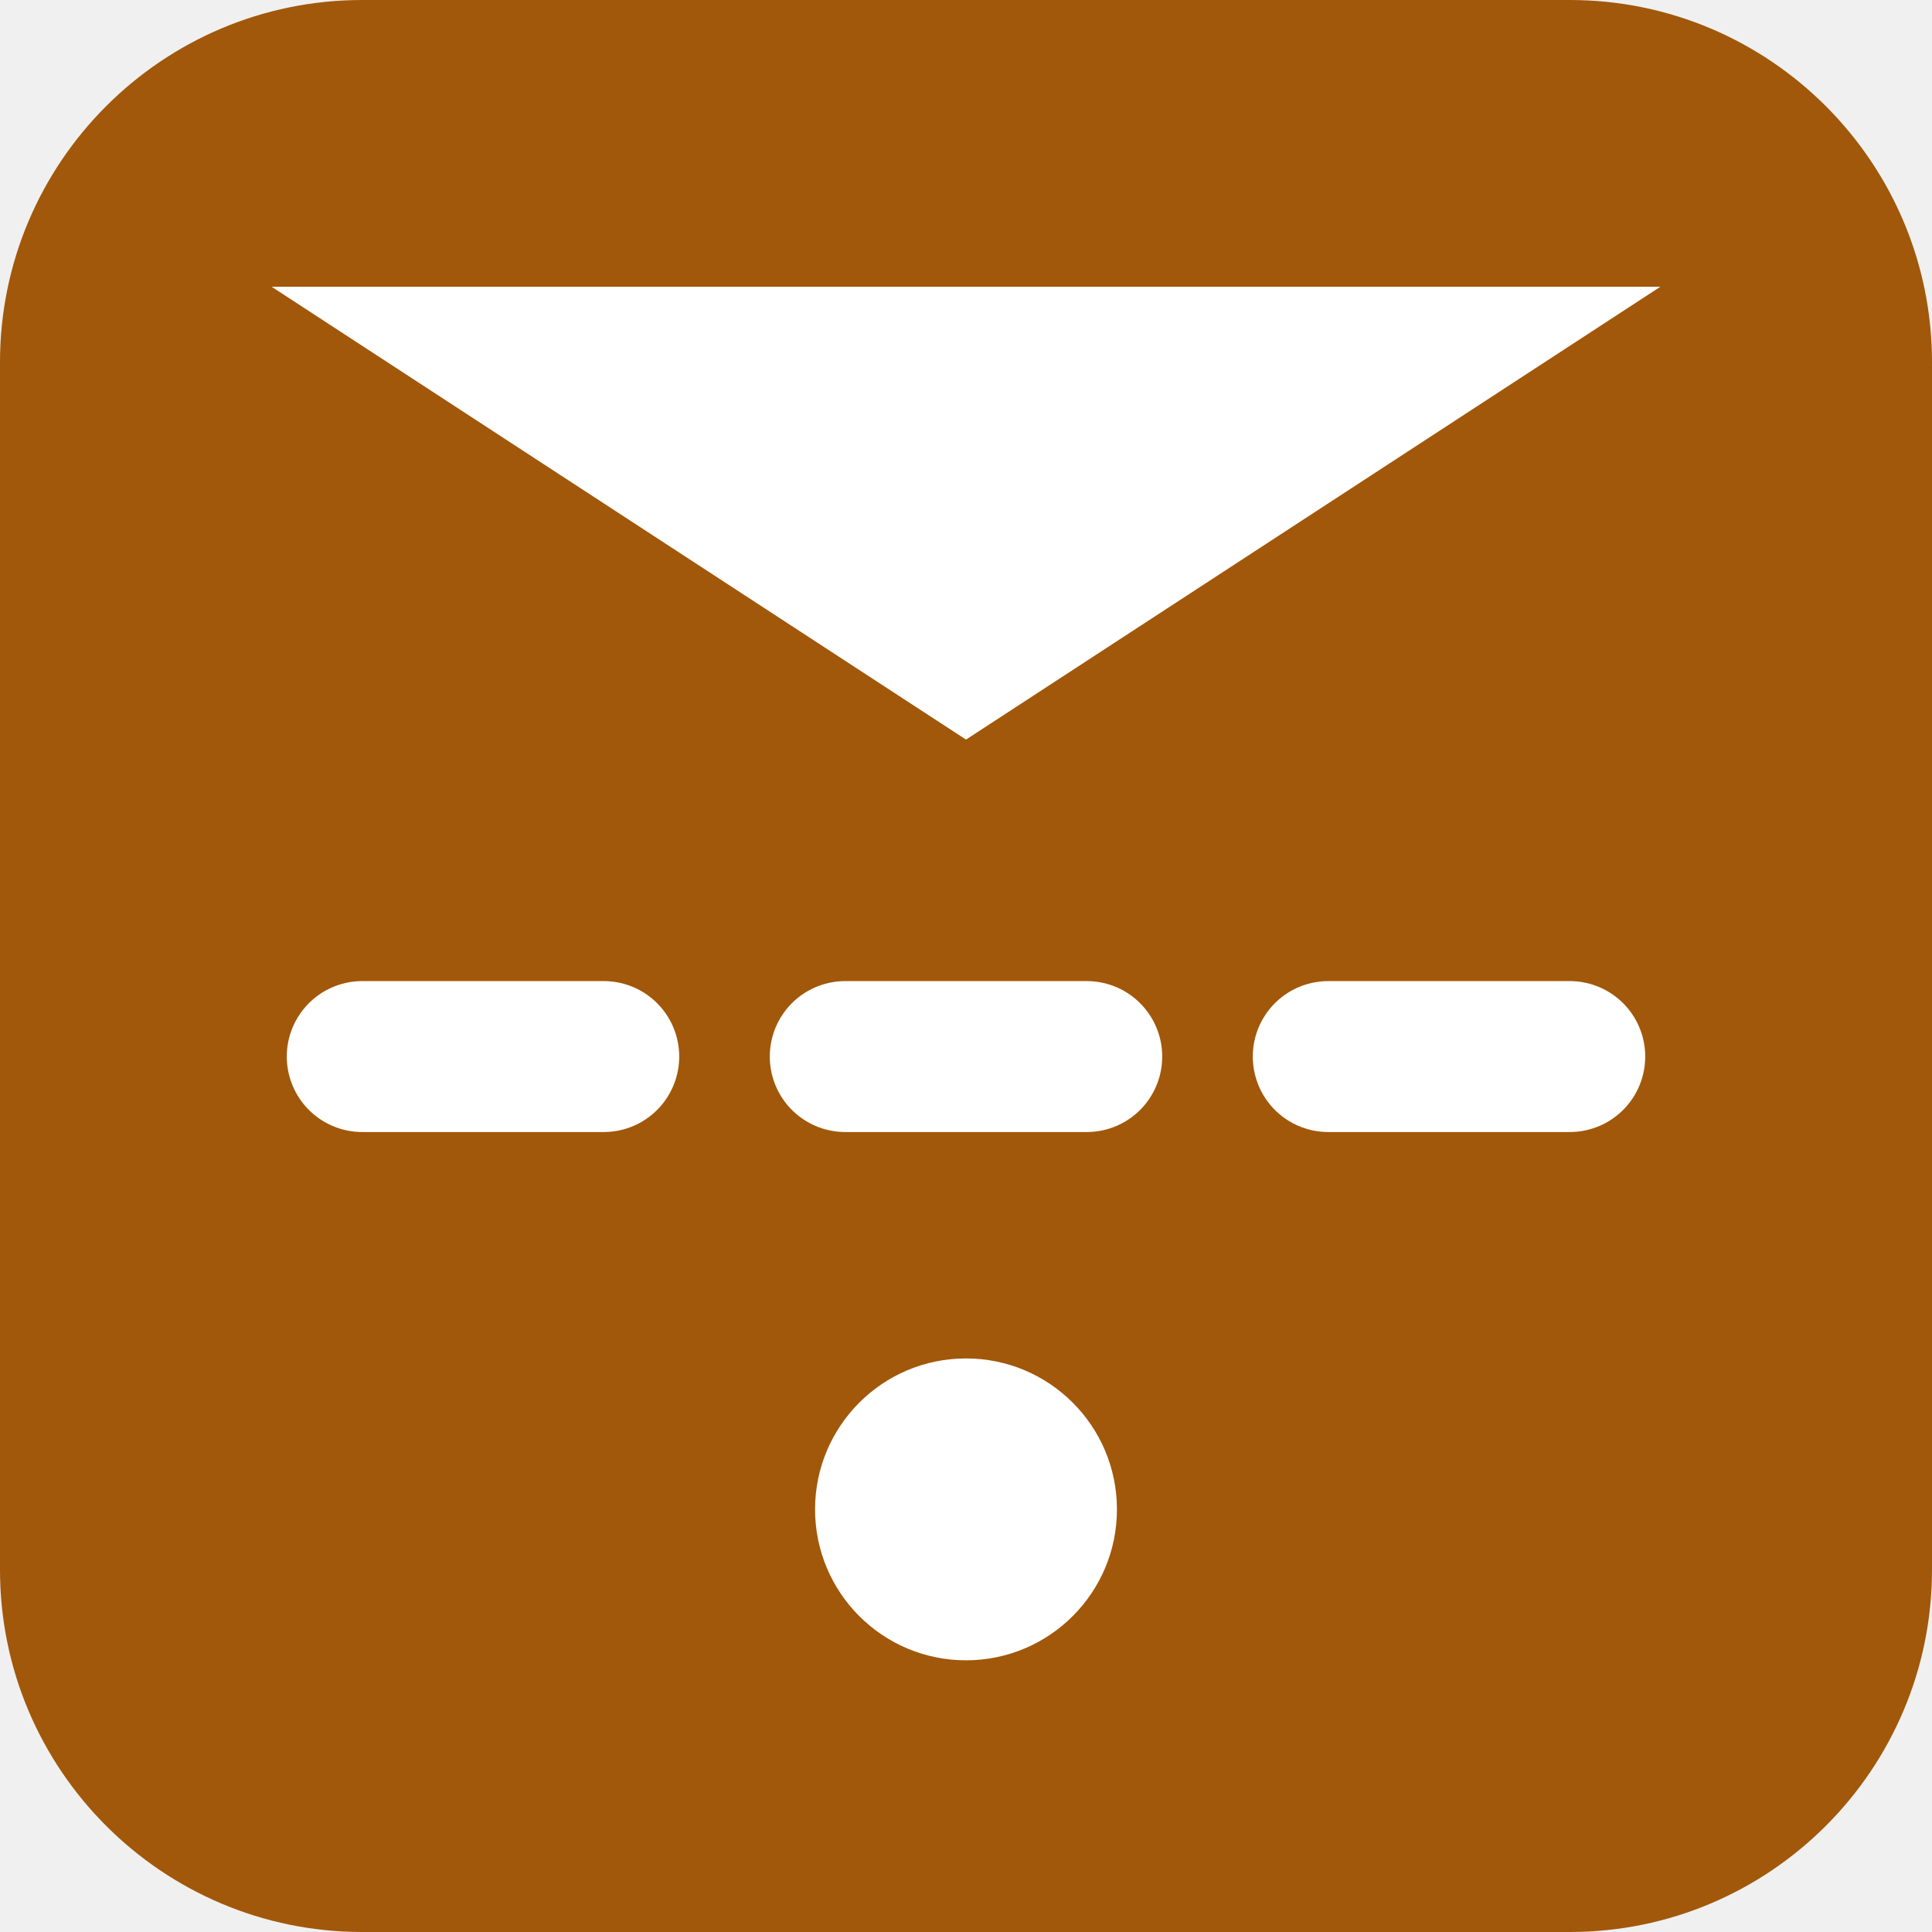
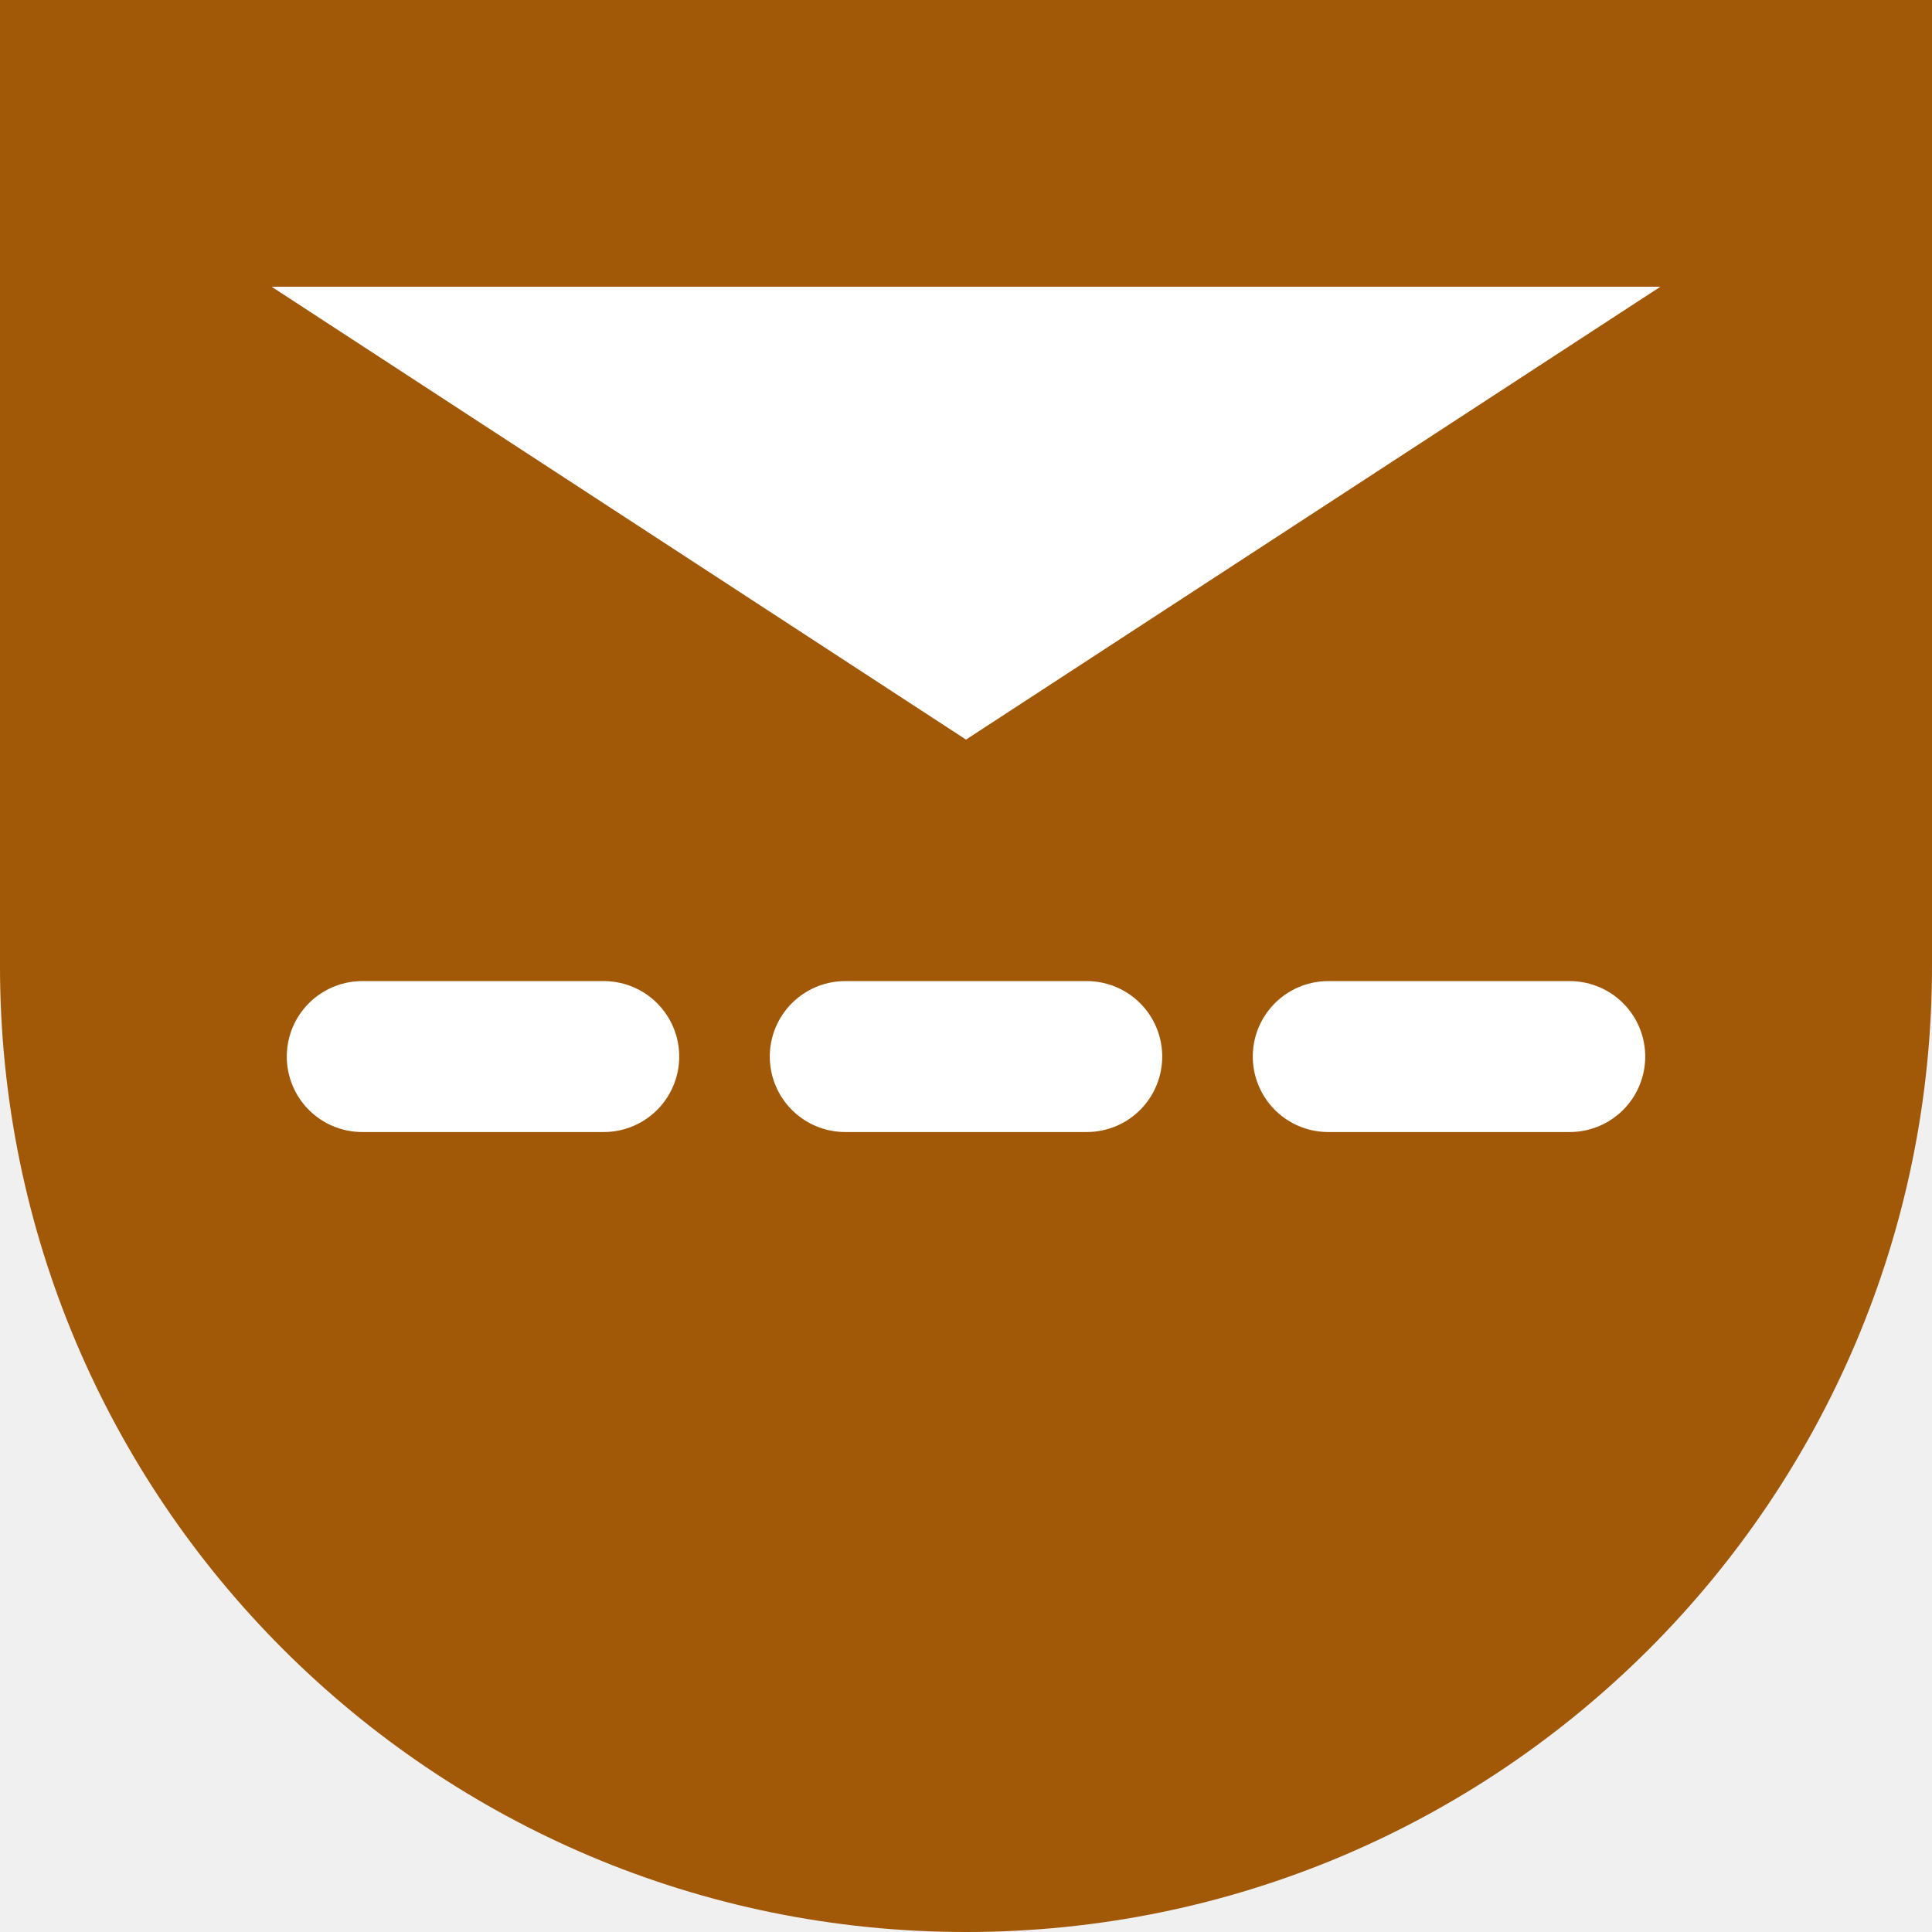
<svg xmlns="http://www.w3.org/2000/svg" width="100%" height="100%" viewBox="0 0 64 64" version="1.1" xml:space="preserve" style="fill-rule:evenodd;clip-rule:evenodd;stroke-linecap:round;">
  <g id="Website">
-     <path d="M64,12L64,52C64,58.623 58.623,64 52,64L12,64C5.377,64 0,58.623 0,52L0,12C0,5.377 5.377,0 12,0L52,0C58.623,0 64,5.377 64,12Z" style="fill:rgb(161,88,10);" />
+     <g transform="matrix(0.842105,0,0,0.876712,4.210526,4.383562)">
+       <path d="M71,-5L71,31.5C71,51.658 53.987,68 33,68L33,68C12.013,68 -5,51.658 -5,31.5C-5,13.25 -5,-5 -5,-5L71,-5Z" style="fill:rgb(161,88,7);" />
+     </g>
    <g transform="matrix(1,0,0,-1,0,34)">
      <path d="M32,9.5L55,24.5L9,24.5L32,9.5Z" style="fill:white;" />
    </g>
  </g>
  <g transform="matrix(1,0,0,1,0,2)">
    <path d="M12,33L20,33M28,33L36,33M44,33L52,33" style="fill-rule:nonzero;stroke:white;stroke-width:5px;" />
  </g>
-   <g transform="matrix(0.833333,0,0,0.833333,5.333333,10)">
-     <circle cx="32" cy="48" r="6" style="fill:white;" />
-   </g>
</svg>
